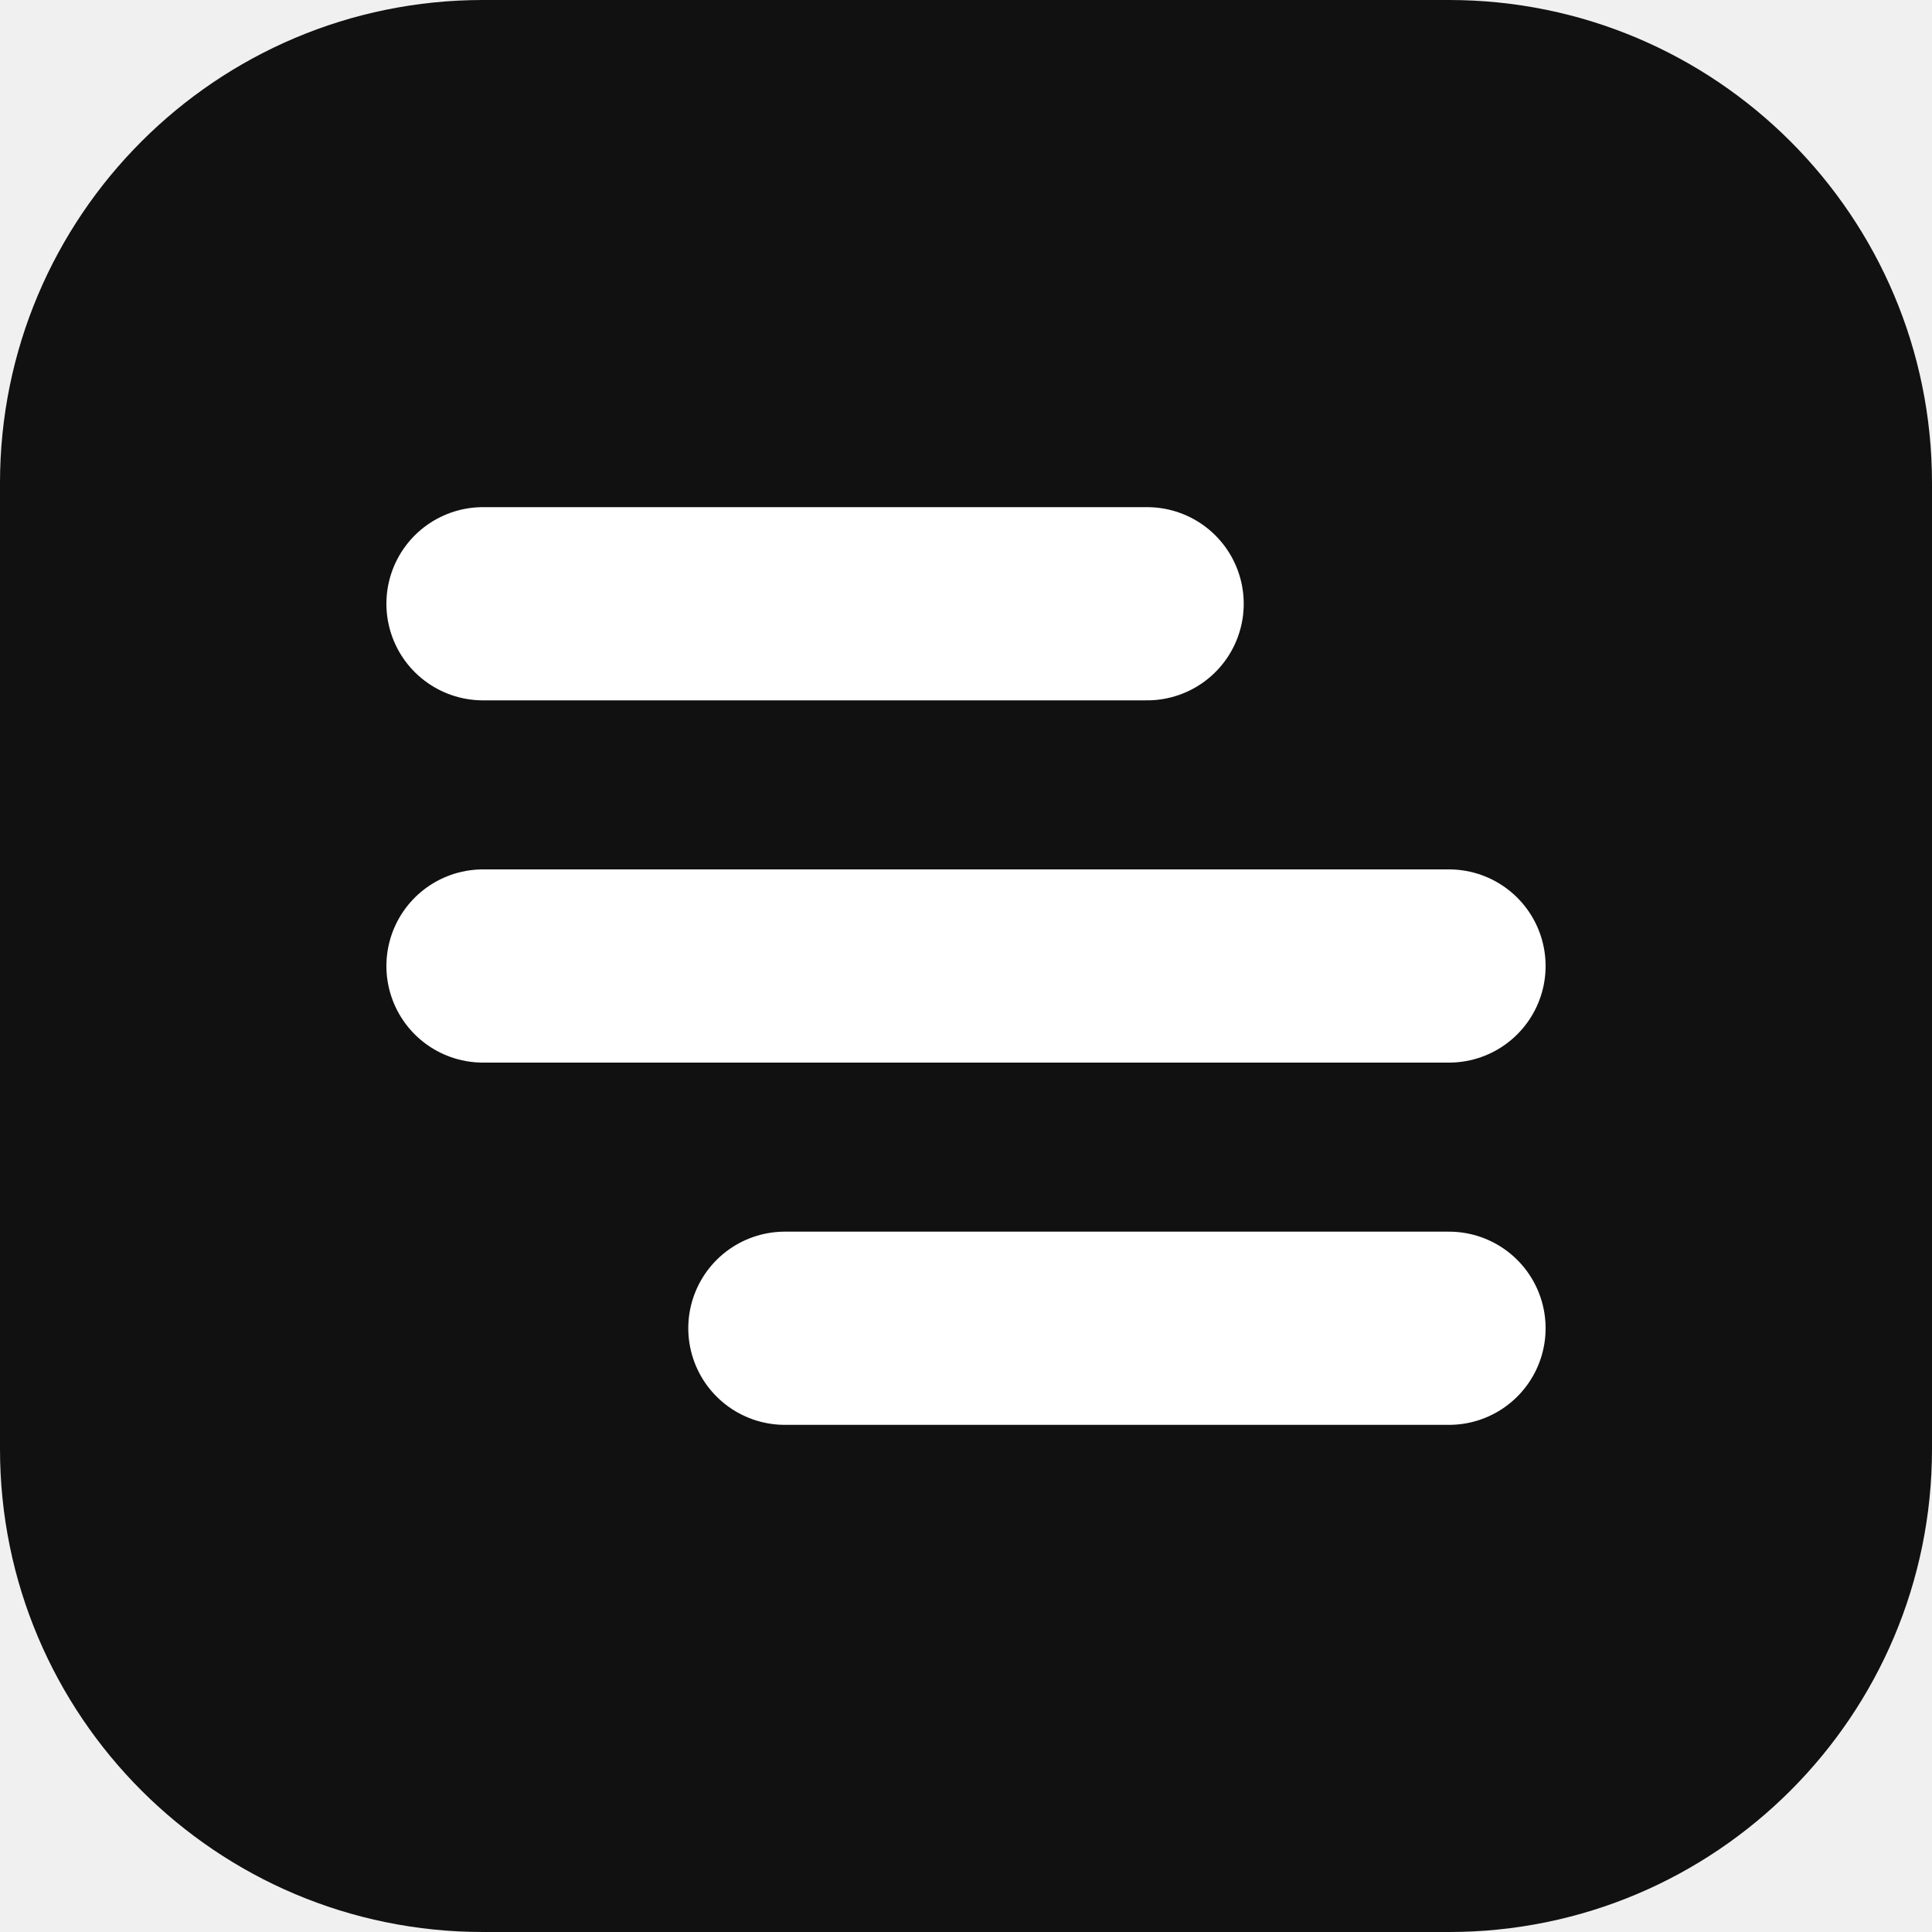
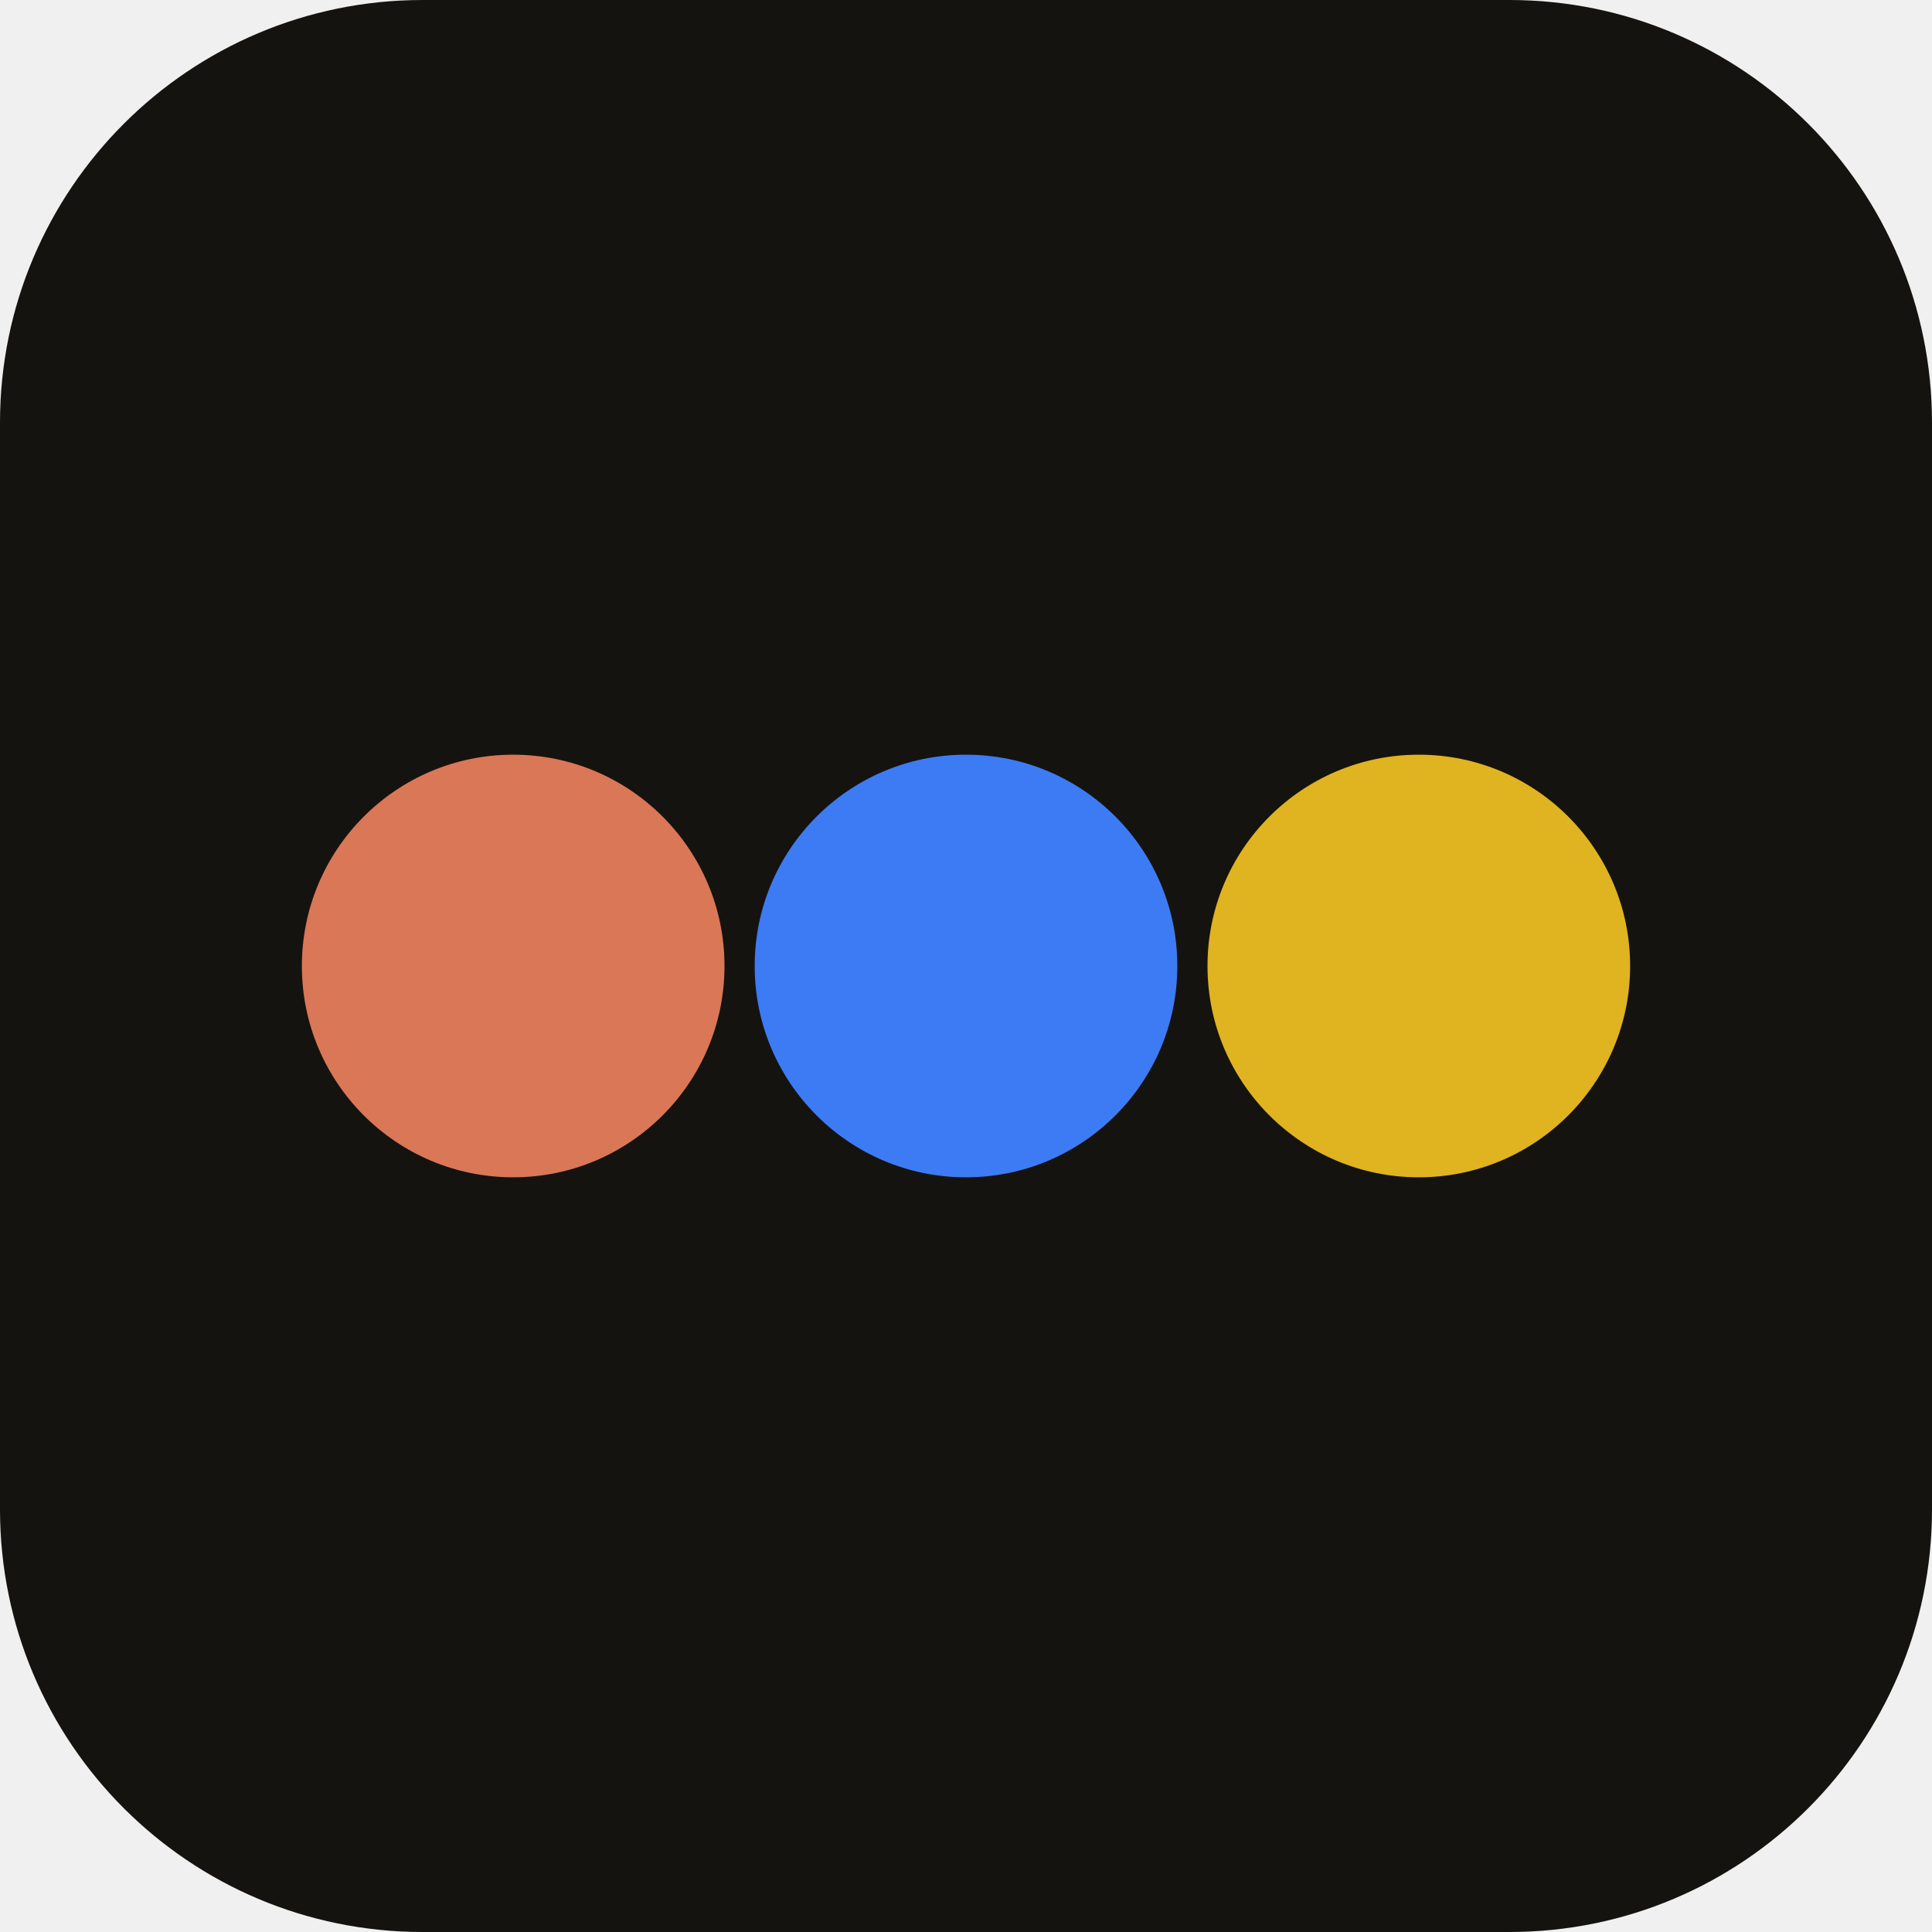
- <svg xmlns="http://www.w3.org/2000/svg" viewBox="0 0 32 32">
-   <rect width="32" height="32" rx="8" fill="#111" />
-   <path d="M8 10h11M8 16h16M13 22h11" stroke="#fff" stroke-width="3.2" stroke-linecap="round" fill="none" />
+ <svg xmlns="http://www.w3.org/2000/svg" viewBox="0 0 64 64">
+   <rect width="64" height="64" rx="14" fill="#15130f" />
+   <circle cx="17" cy="32" r="7" fill="#d97757" />
+   <circle cx="32" cy="32" r="7" fill="#3d7bf5" />
+   <circle cx="47" cy="32" r="7" fill="#e0b320" />
</svg>
